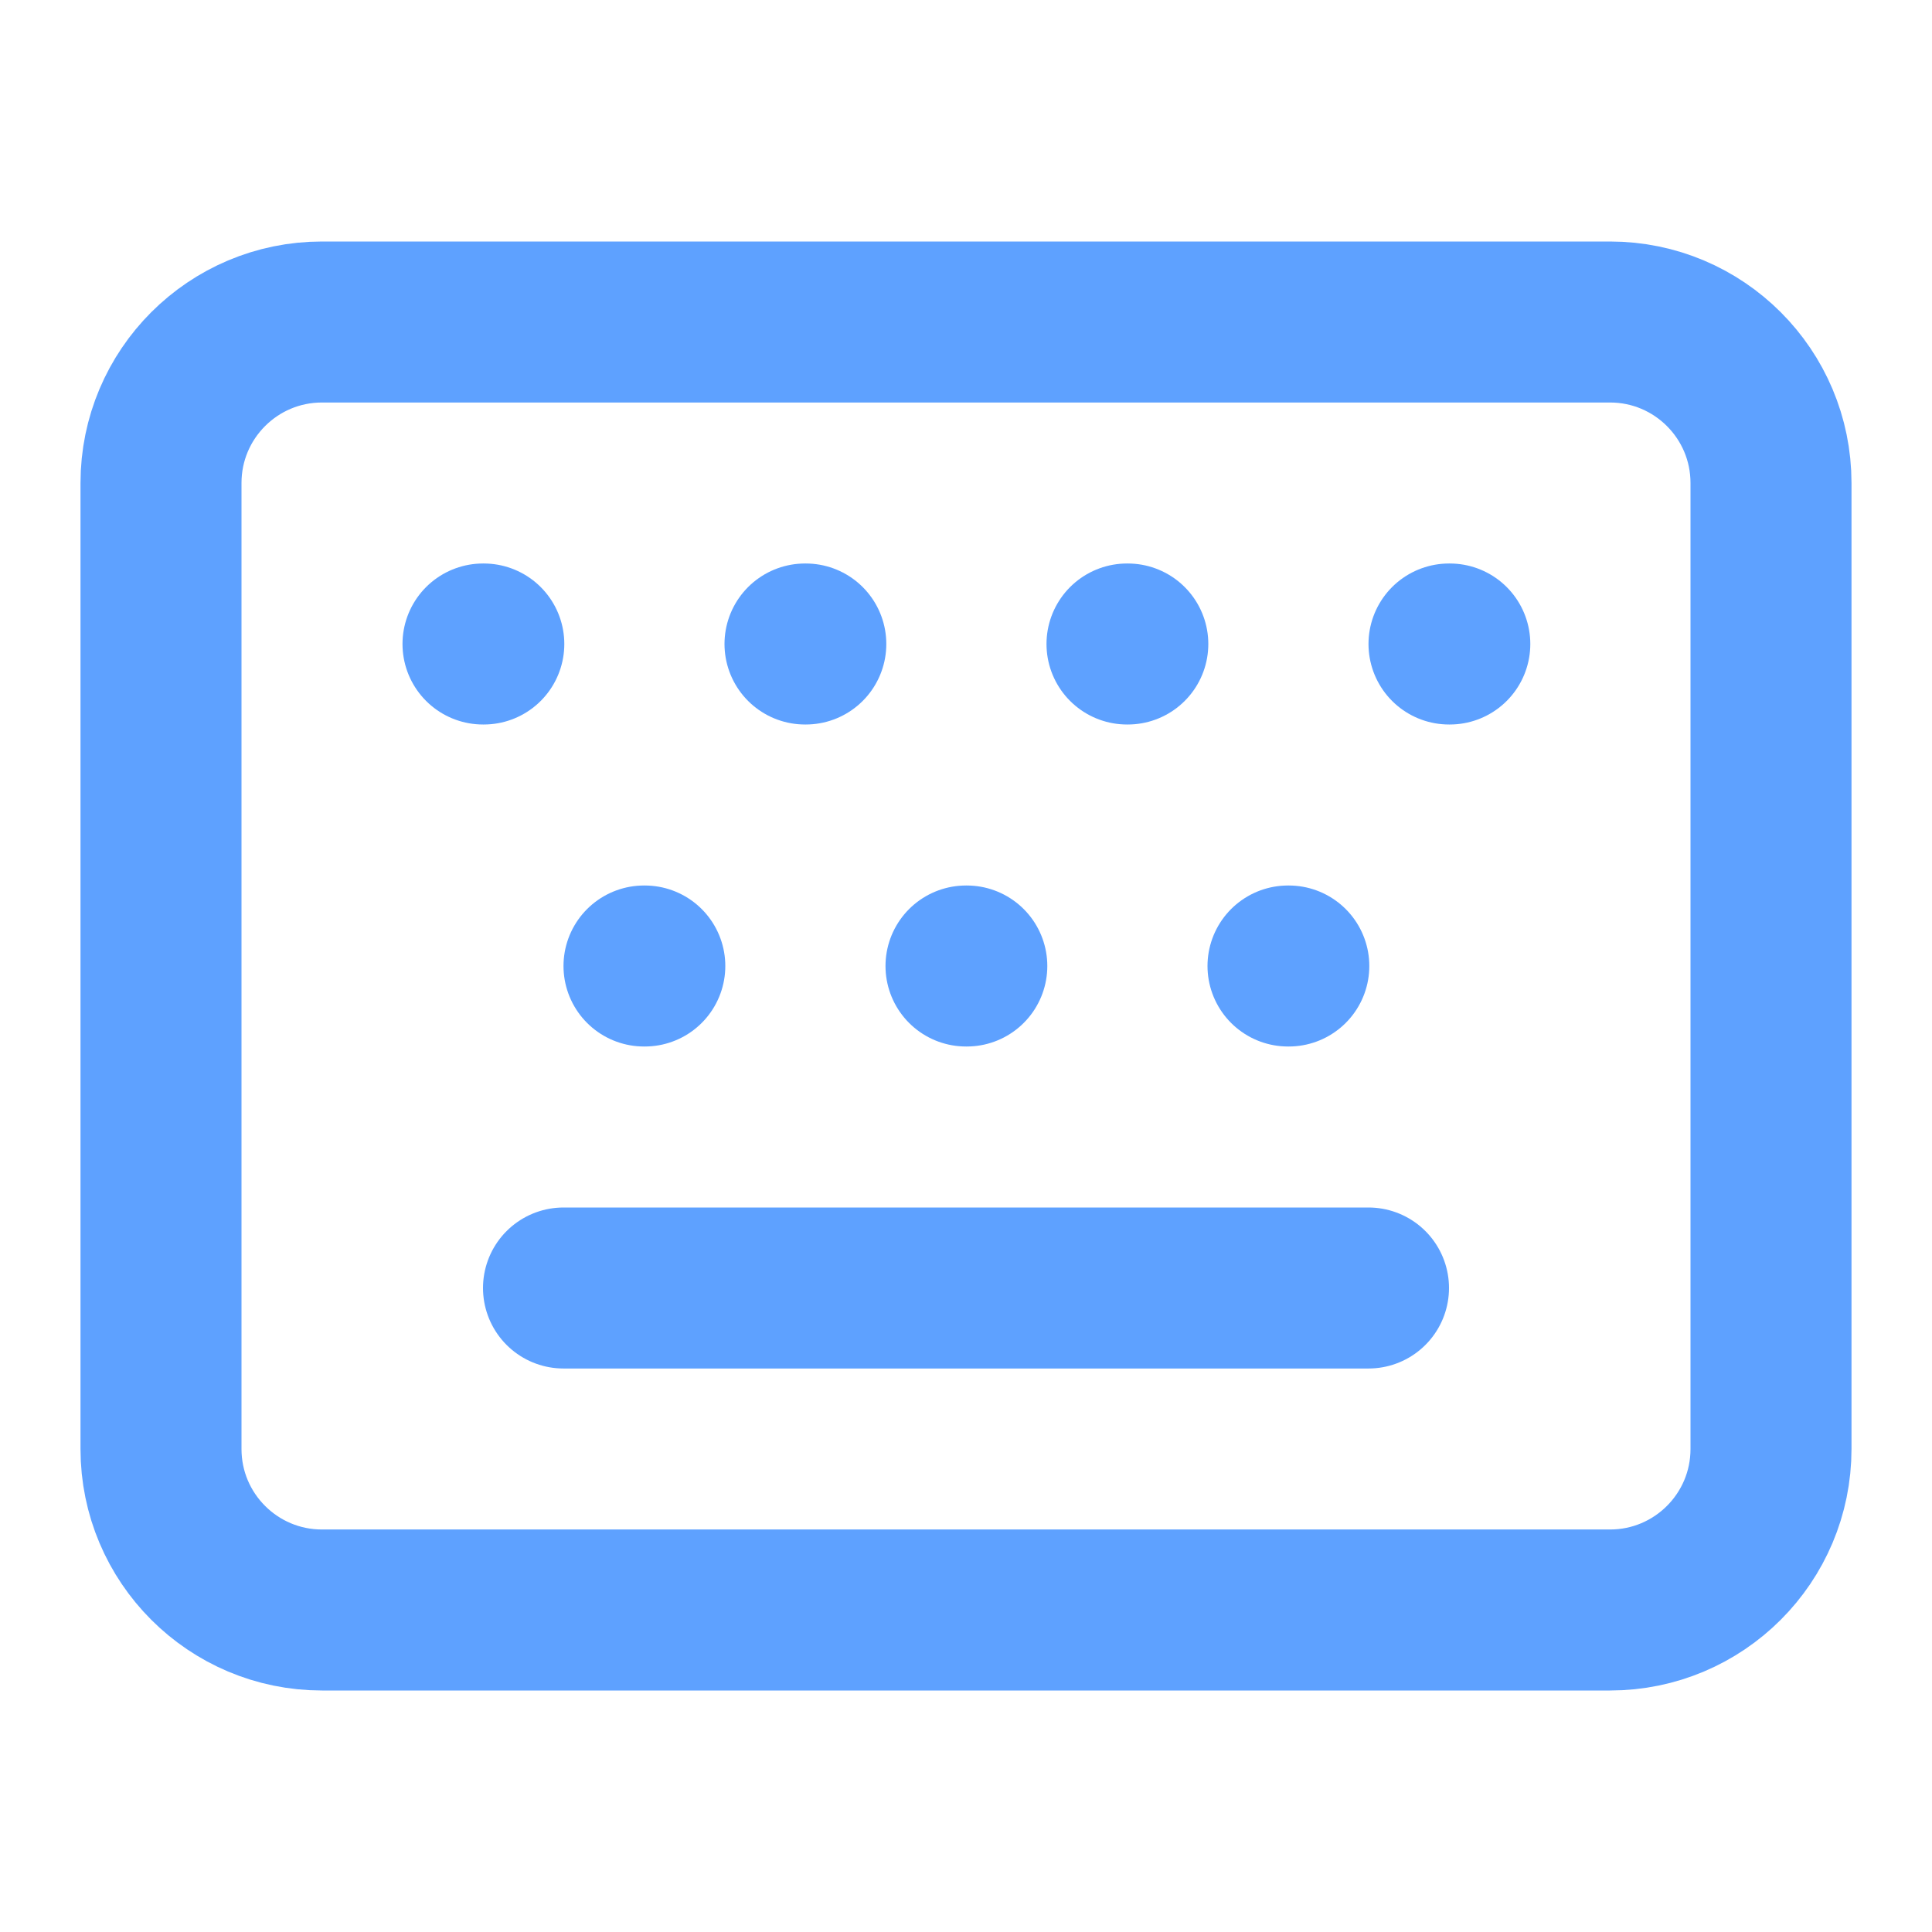
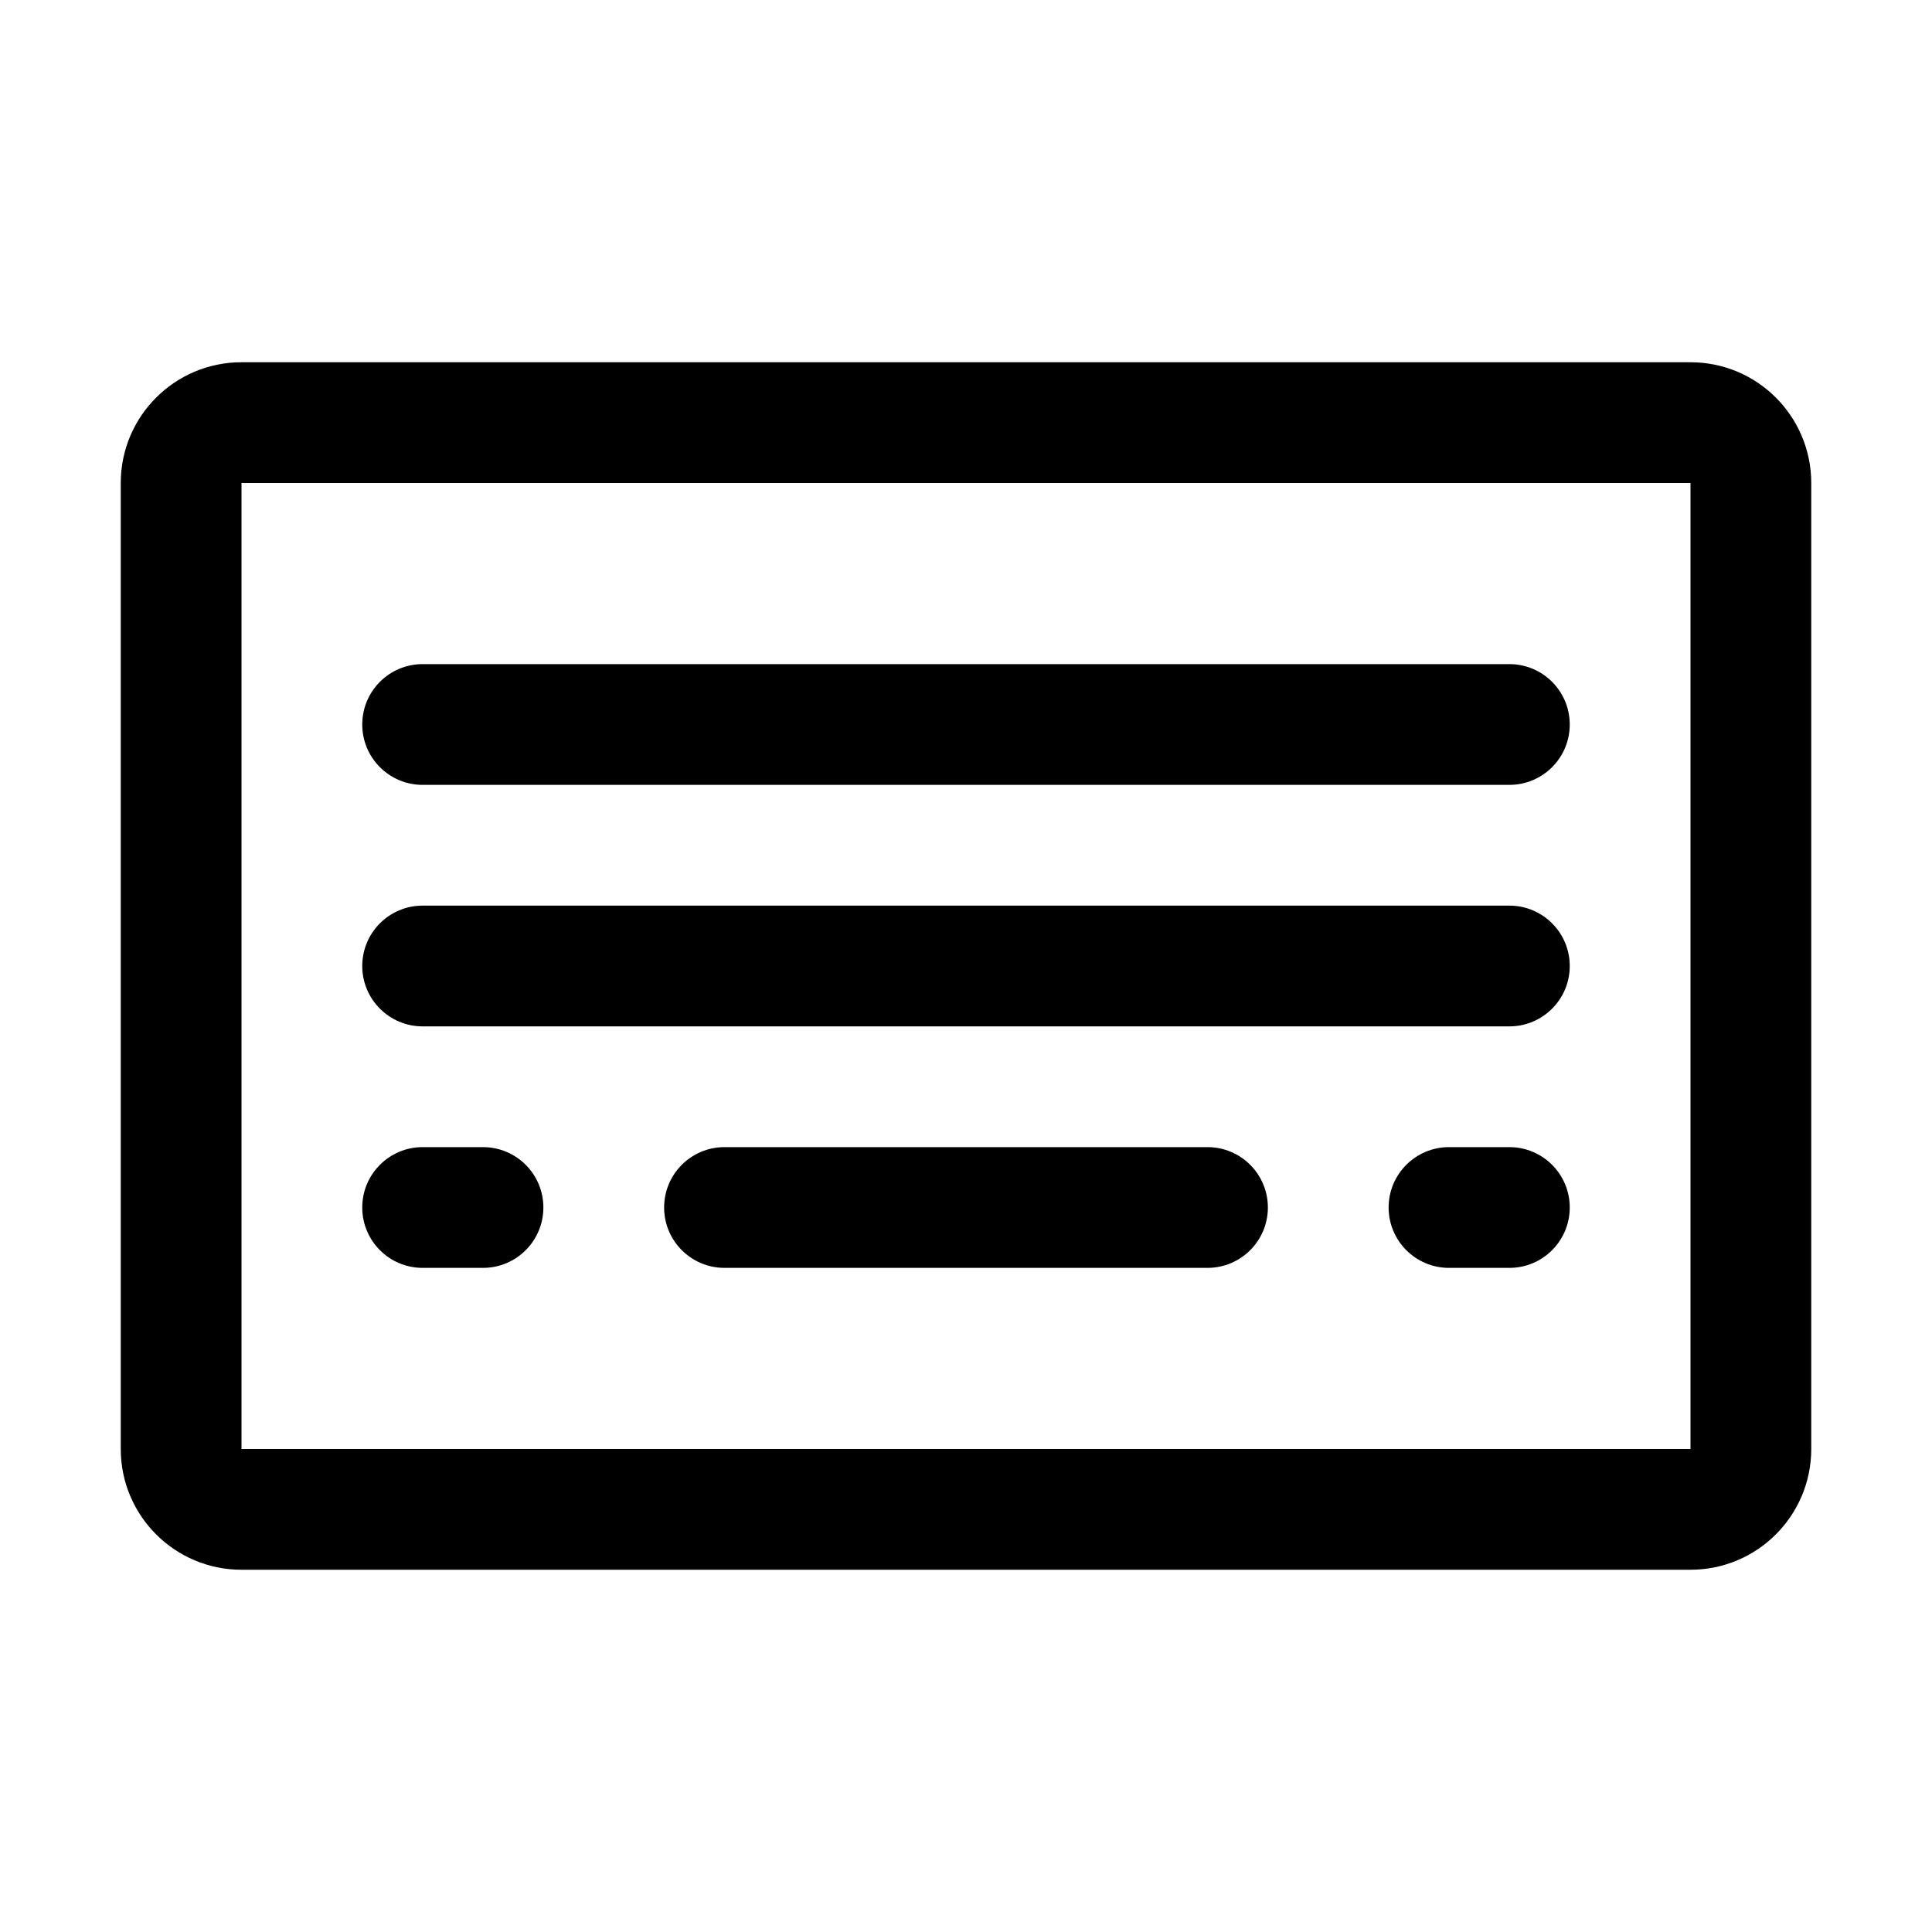
- <svg xmlns="http://www.w3.org/2000/svg" width="48" height="48" viewBox="0 0 24 24">
-   <g fill="none" stroke="#5EA1FF" stroke-linecap="round" stroke-linejoin="round" stroke-width="2">
-     <path d="M10 8h.01M12 12h.01M14 8h.01M16 12h.01M18 8h.01M6 8h.01M7 16h10m-9-4h.01" />
-     <rect width="20" height="16" x="2" y="4" rx="2" />
-   </g>
+ <svg xmlns="http://www.w3.org/2000/svg" viewBox="0 0 256 256" fill="currentColor">
+   <path d="M224,48H32A16,16,0,0,0,16,64V192a16,16,0,0,0,16,16H224a16,16,0,0,0,16-16V64A16,16,0,0,0,224,48Zm0,144H32V64H224V192Zm-16-64a8,8,0,0,1-8,8H56a8,8,0,0,1,0-16H200A8,8,0,0,1,208,128Zm0-32a8,8,0,0,1-8,8H56a8,8,0,0,1,0-16H200A8,8,0,0,1,208,96ZM72,160a8,8,0,0,1-8,8H56a8,8,0,0,1,0-16h8A8,8,0,0,1,72,160Zm96,0a8,8,0,0,1-8,8H96a8,8,0,0,1,0-16h64A8,8,0,0,1,168,160Zm40,0a8,8,0,0,1-8,8h-8a8,8,0,0,1,0-16h8A8,8,0,0,1,208,160Z" />
</svg>
